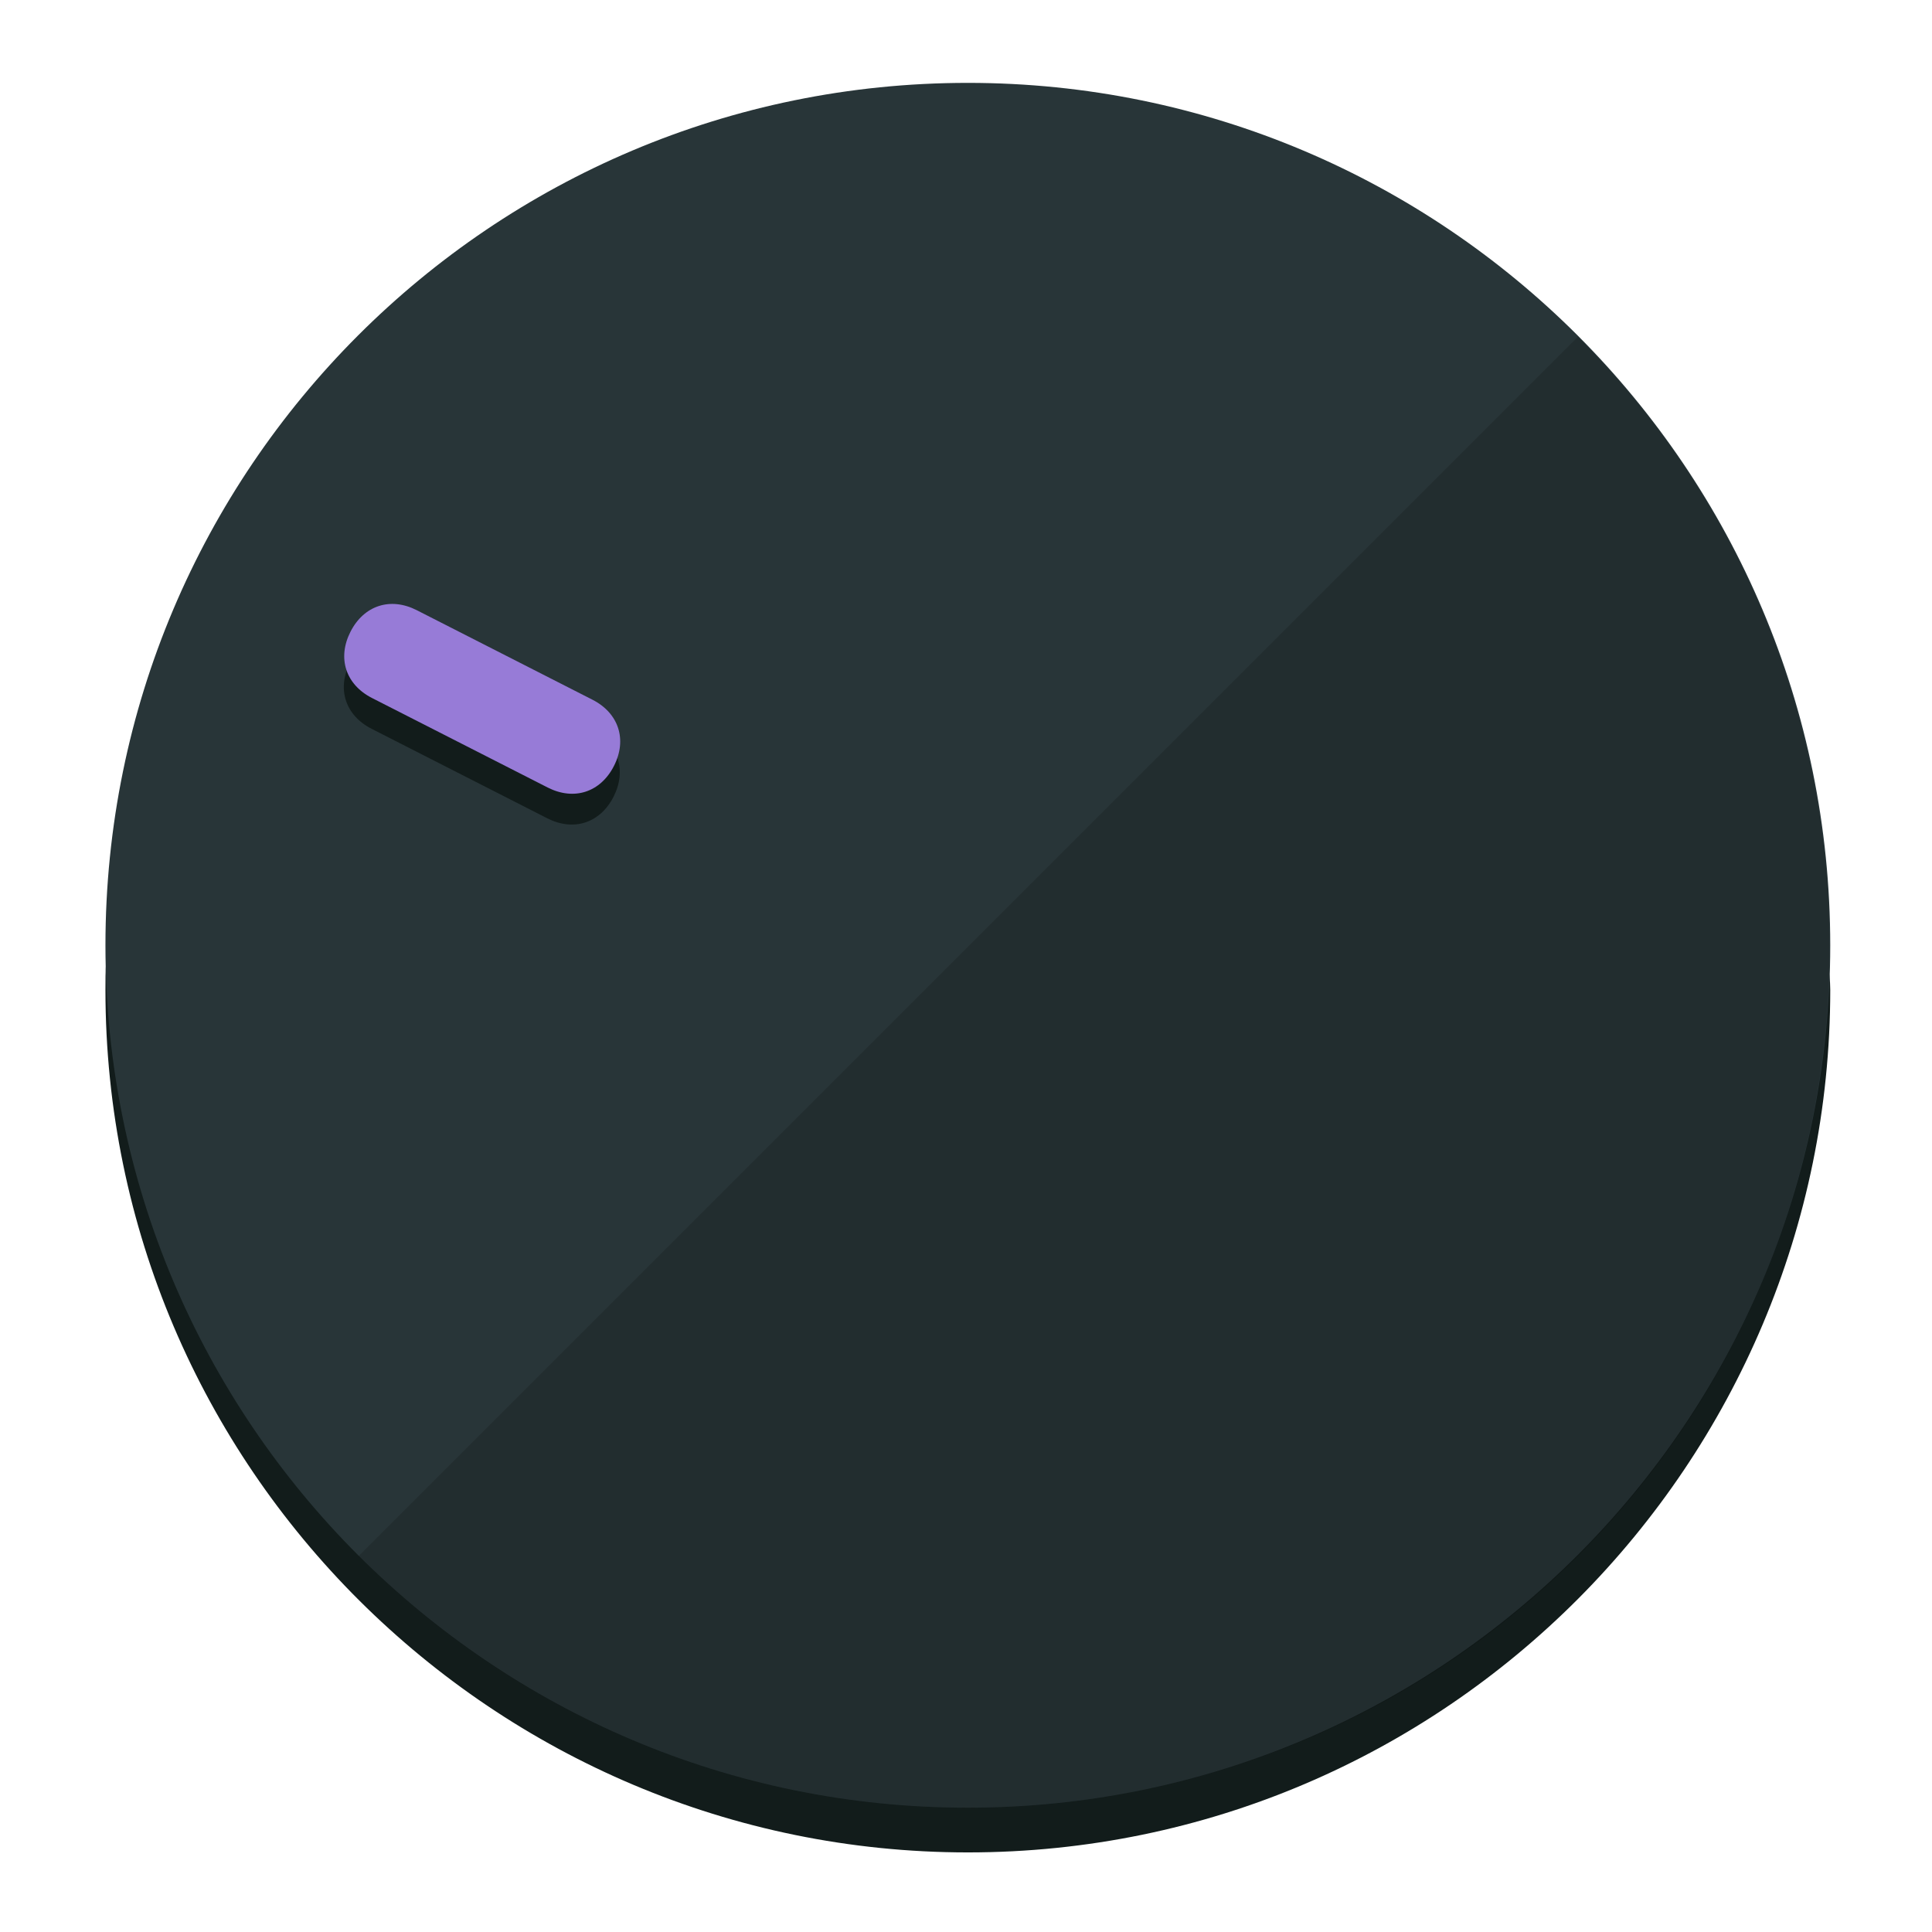
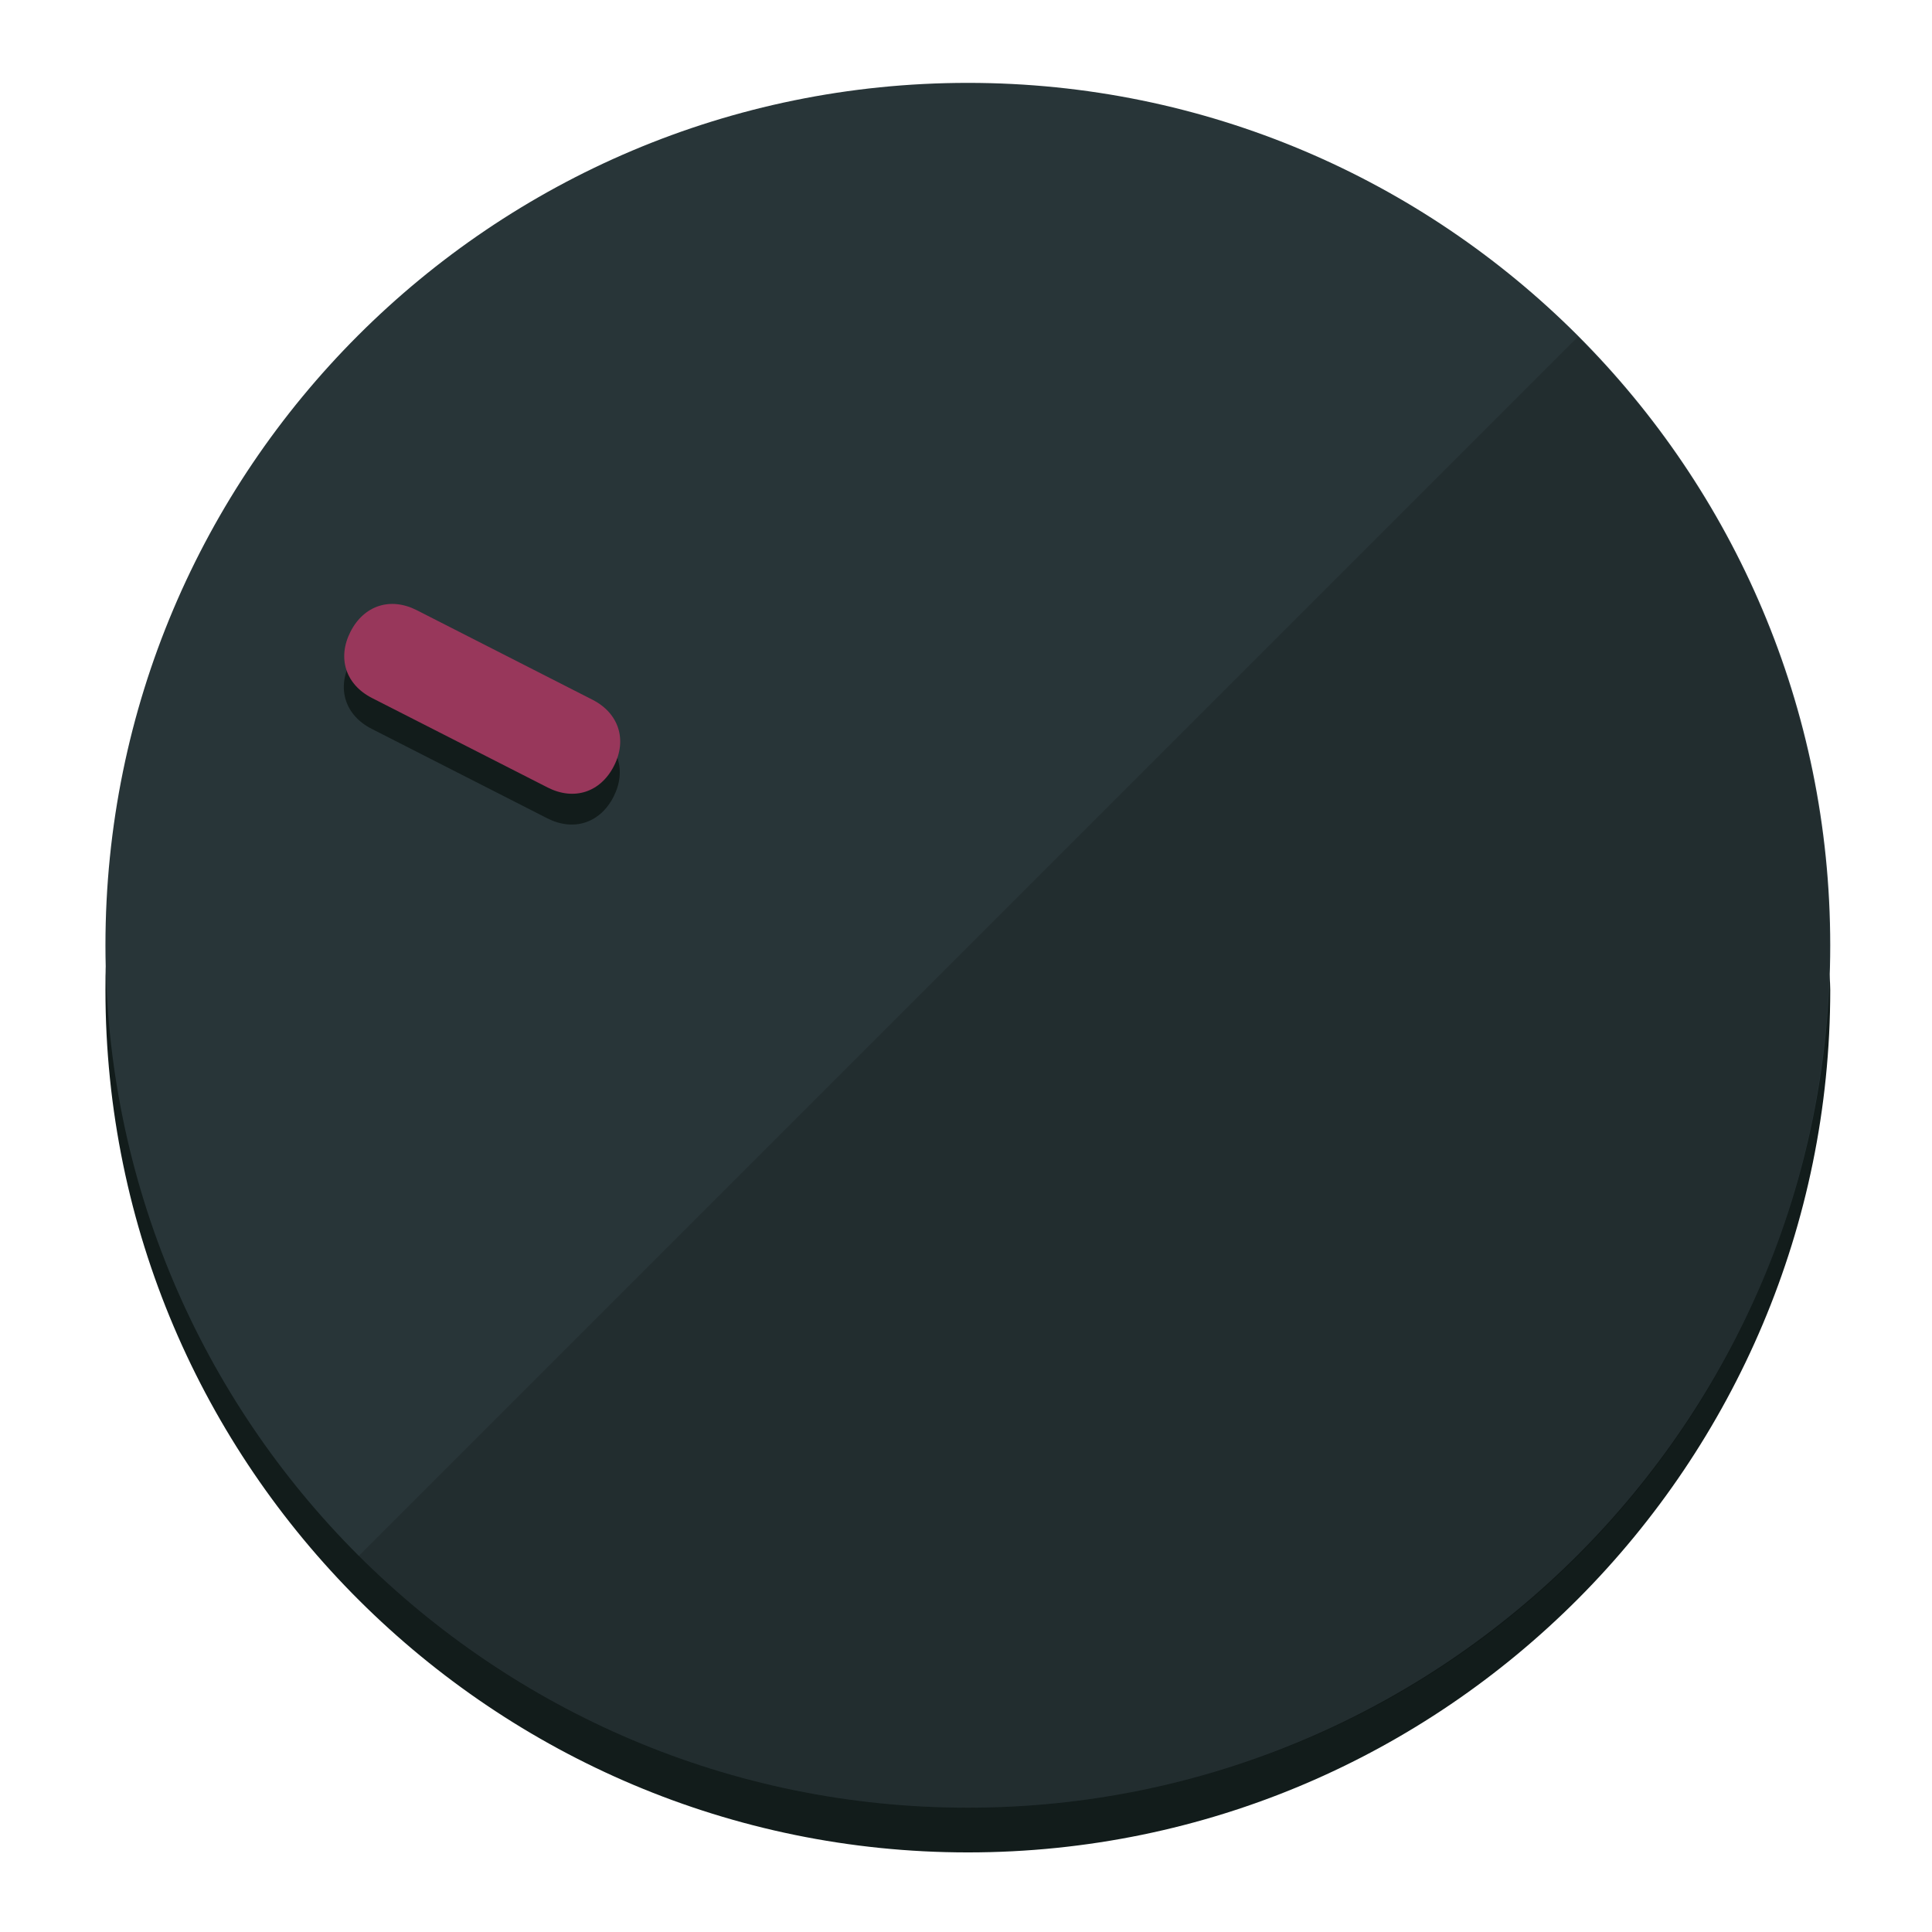
<svg xmlns="http://www.w3.org/2000/svg" height="120px" width="120px" version="1.1" id="Layer_1" viewBox="0 0 496.8 496.8" xml:space="preserve">
  <defs id="defs23" />
  <g id="g3158">
    <path style="display:inline;fill:#121c1b;fill-opacity:1;stroke-width:1.584" d="m 248.875,445.92 c 116.582,0 212.89,-91.238 220.493,-205.286 0,5.069 1.267,8.87 1.267,13.939 0,121.651 -98.842,221.76 -221.76,221.76 -121.651,0 -221.76,-98.842 -221.76,-221.76 0,-5.069 0,-8.87 1.267,-13.939 7.603,114.048 103.91,205.286 220.493,205.286 z" id="path8" />
    <circle style="display:inline;fill:#283538;fill-opacity:1;stroke-width:1.584" cx="248.875" cy="243.071" r="221.76" id="circle12" />
    <path style="display:inline;fill:#000000;fill-opacity:0.154;stroke-width:1.587" d="m 405.744,86.606 c 86.308,86.308 86.308,227.193 0,313.5 -86.308,86.308 -227.193,86.308 -313.5,0" id="path14" />
  </g>
  <g id="g3198">
    <circle style="display:none;fill:#000000;fill-opacity:0;stroke-width:1.584" cx="-104.232" cy="331.97" r="221.76" id="circle12-3" transform="rotate(-63)" />
    <path style="display:inline;fill:#121c1b;fill-opacity:1;stroke-width:1.584" d="m 152.23,187.837 c 6.774,3.452 8.99,10.269 5.538,17.044 v 0 c -3.452,6.774 -10.269,8.99 -17.044,5.538 L 95.56,187.407 c -6.774,-3.452 -8.99,-10.269 -5.538,-17.044 v 0 c 3.452,-6.774 10.269,-8.99 17.044,-5.538 z" id="path3789" />
-     <path style="display:inline;fill:#977BD7;stroke-width:1.584" d="m 152.333,179.919 c 6.775,3.452 8.99,10.269 5.538,17.044 v 0 c -3.452,6.774 -10.269,8.99 -17.044,5.538 L 95.663,179.489 c -6.774,-3.452 -8.99,-10.269 -5.538,-17.044 v 0 c 3.452,-6.775 10.269,-8.99 17.044,-5.538 z" id="path915" />
+     <path style="display:inline;fill:#98375B;stroke-width:1.584" d="m 152.333,179.919 c 6.775,3.452 8.99,10.269 5.538,17.044 v 0 c -3.452,6.774 -10.269,8.99 -17.044,5.538 L 95.663,179.489 c -6.774,-3.452 -8.99,-10.269 -5.538,-17.044 v 0 c 3.452,-6.775 10.269,-8.99 17.044,-5.538 z" id="path915" />
  </g>
</svg>
